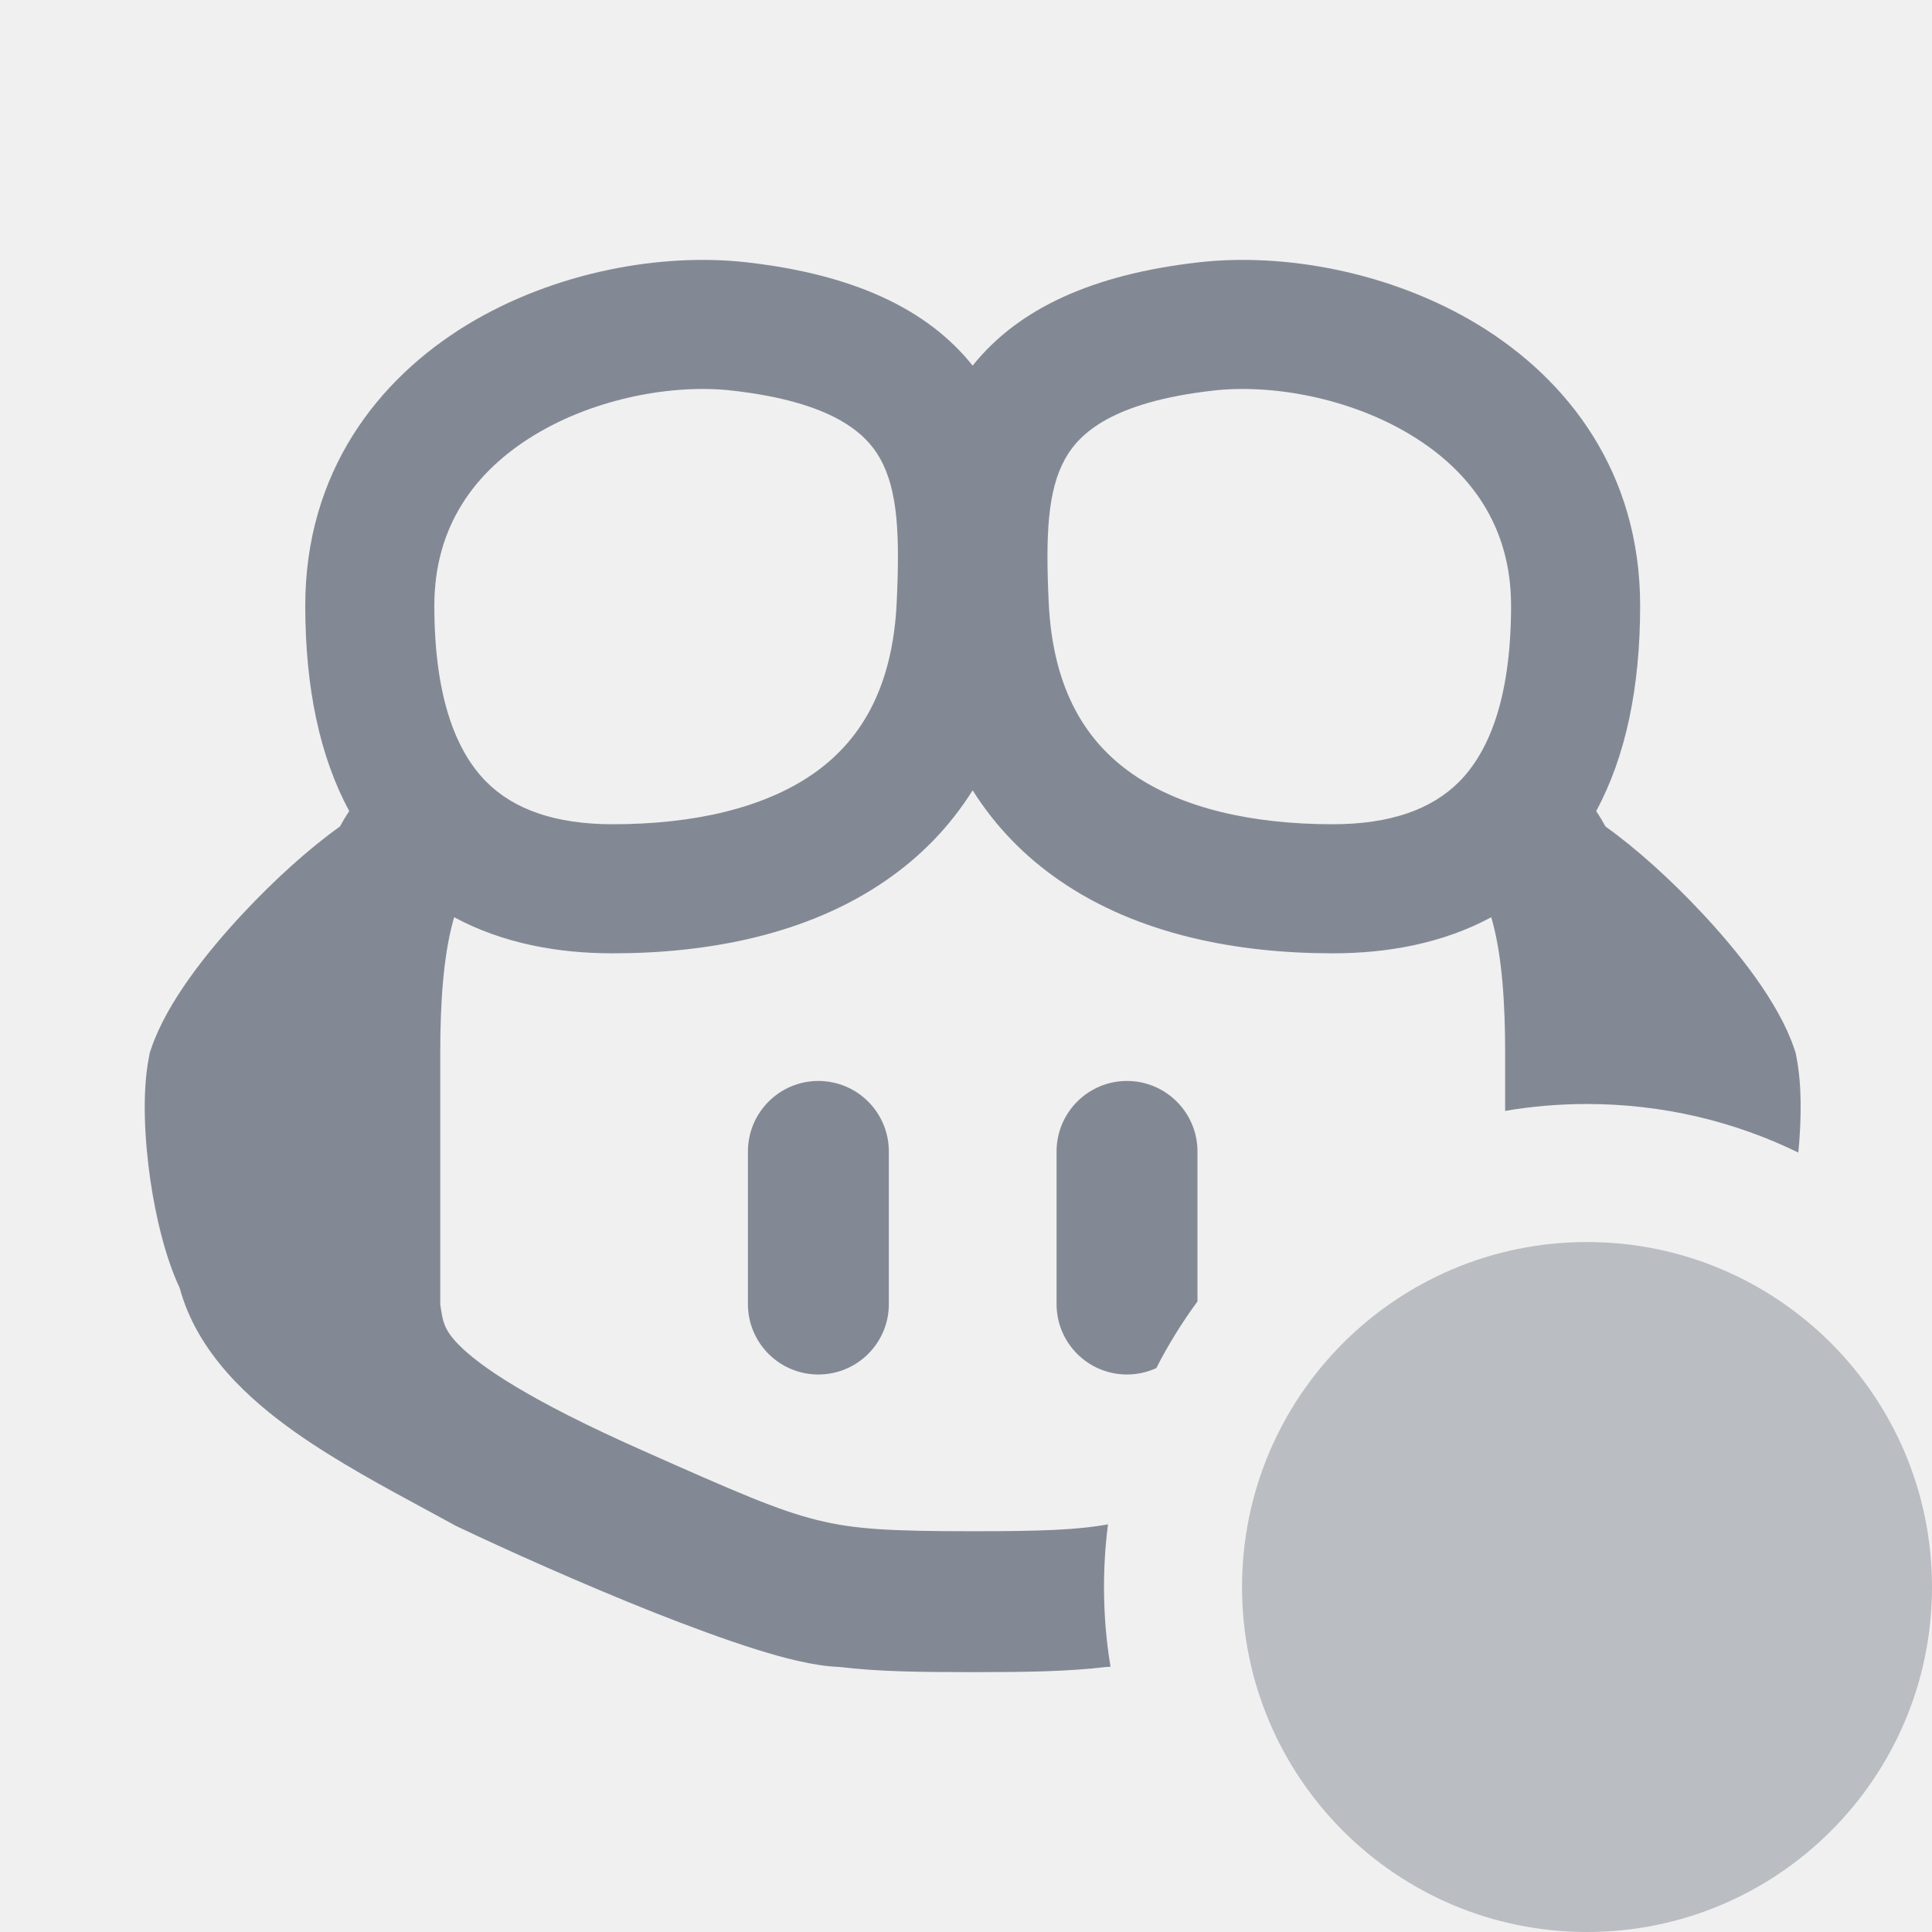
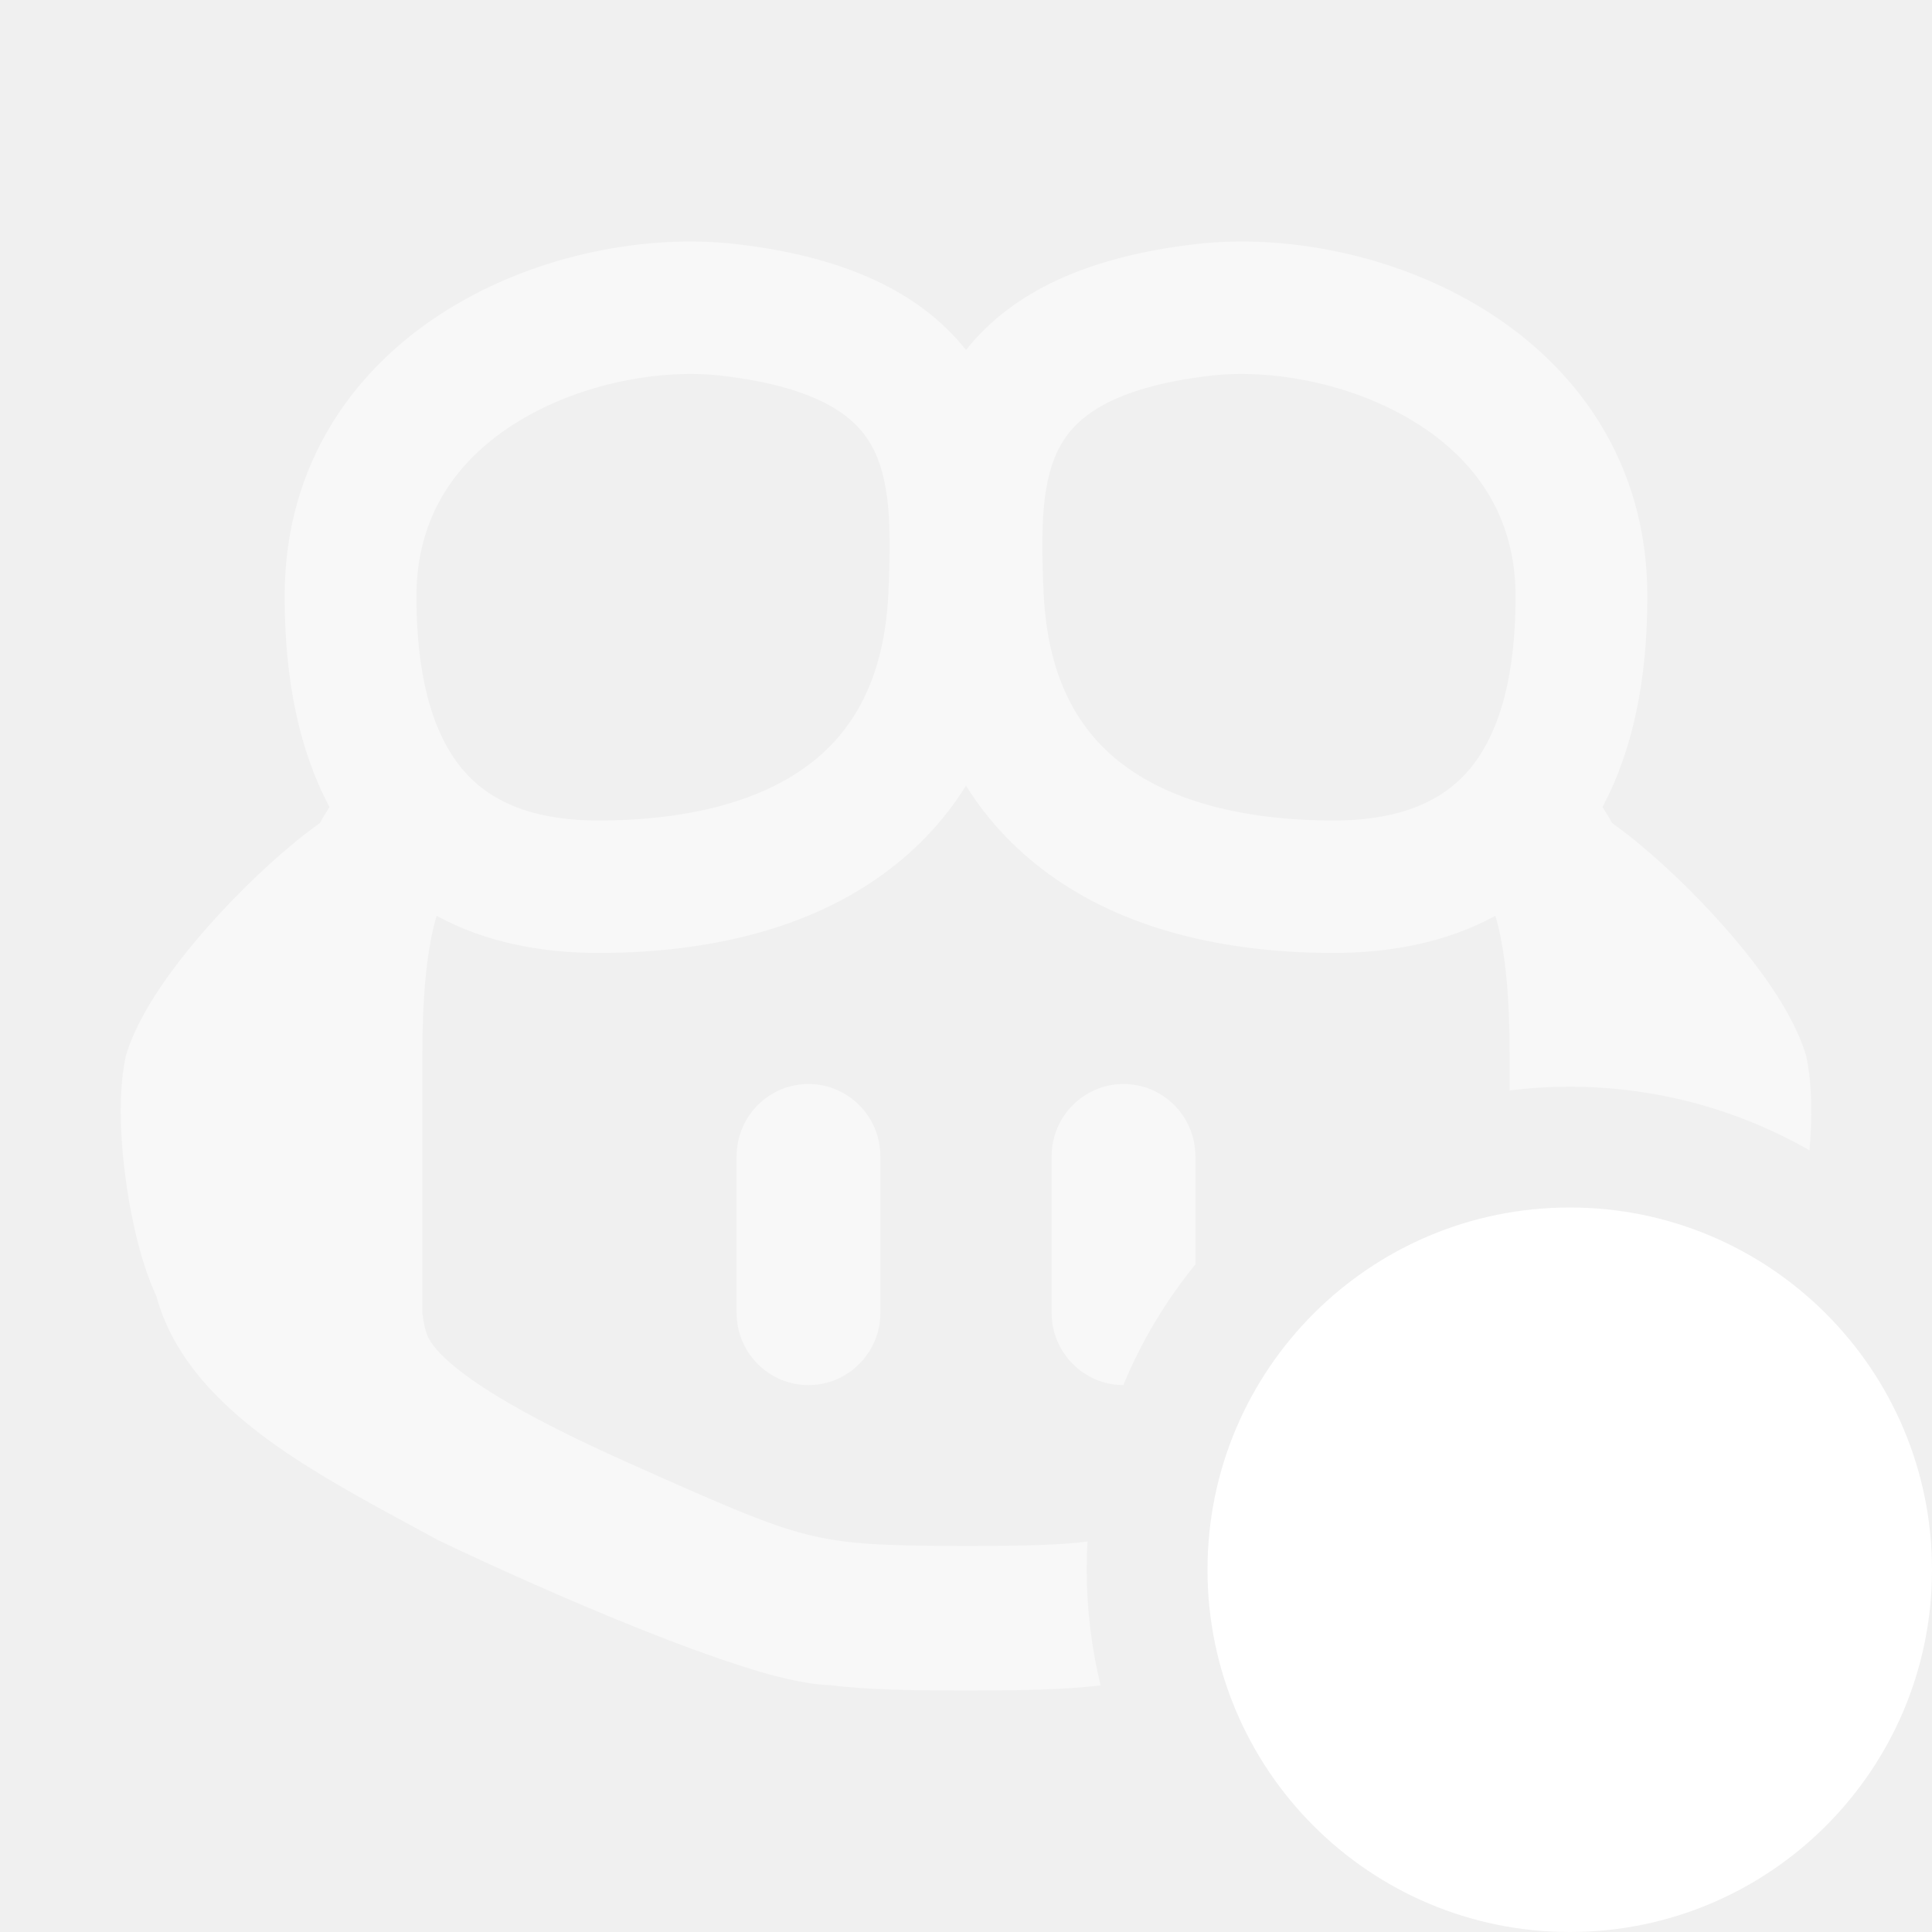
<svg xmlns="http://www.w3.org/2000/svg" width="16" height="16" viewBox="0 0 16 16" fill="none">
-   <path fill-rule="evenodd" clip-rule="evenodd" d="M3.597 5.016C3.597 4.358 3.933 3.903 4.424 3.604C4.934 3.294 5.58 3.179 6.067 3.235C6.896 3.33 7.171 3.587 7.289 3.798C7.437 4.063 7.452 4.435 7.426 4.991C7.391 5.725 7.107 6.151 6.729 6.412C6.323 6.692 5.745 6.826 5.074 6.826C4.598 6.826 4.254 6.703 4.026 6.473C3.797 6.242 3.597 5.814 3.597 5.016ZM6.189 2.173C5.478 2.091 4.591 2.251 3.868 2.69C3.126 3.142 2.528 3.912 2.528 5.016C2.528 5.695 2.648 6.265 2.892 6.717C2.864 6.759 2.838 6.802 2.815 6.845C2.561 7.025 2.268 7.291 2.016 7.561C1.72 7.877 1.382 8.299 1.252 8.684L1.24 8.72L1.233 8.758C1.175 9.054 1.198 9.446 1.245 9.772C1.288 10.065 1.366 10.407 1.488 10.666C1.634 11.206 2.064 11.591 2.445 11.861C2.786 12.102 3.191 12.32 3.541 12.509L3.541 12.509L3.541 12.509L3.541 12.509C3.617 12.55 3.689 12.589 3.758 12.627L3.772 12.635L3.787 12.642C4.19 12.834 4.818 13.116 5.412 13.352C5.708 13.469 6.003 13.578 6.26 13.659C6.481 13.728 6.736 13.797 6.95 13.805C7.265 13.843 7.608 13.848 8.055 13.848C8.503 13.848 8.845 13.843 9.161 13.805C9.173 13.805 9.185 13.804 9.197 13.803C9.161 13.588 9.143 13.368 9.143 13.143C9.143 12.967 9.154 12.794 9.176 12.624C8.916 12.671 8.613 12.681 8.055 12.681C7.375 12.681 7.074 12.665 6.766 12.588C6.44 12.507 6.09 12.354 5.323 12.013C4.376 11.593 3.973 11.314 3.796 11.134C3.719 11.054 3.694 11.003 3.682 10.97C3.667 10.932 3.659 10.893 3.646 10.803V8.715C3.646 8.303 3.673 7.922 3.749 7.64C3.753 7.624 3.757 7.61 3.761 7.596C4.165 7.814 4.622 7.895 5.074 7.895C5.861 7.895 6.684 7.742 7.336 7.292C7.624 7.094 7.867 6.845 8.055 6.545C8.244 6.845 8.487 7.094 8.775 7.292C9.427 7.742 10.25 7.895 11.037 7.895C11.488 7.895 11.946 7.814 12.35 7.596C12.354 7.61 12.358 7.624 12.362 7.64C12.438 7.922 12.465 8.303 12.465 8.715V9.2C12.685 9.162 12.912 9.143 13.143 9.143C13.771 9.143 14.364 9.287 14.893 9.545C14.919 9.275 14.923 8.988 14.878 8.758L14.871 8.72L14.859 8.684C14.729 8.299 14.391 7.877 14.095 7.561C13.843 7.291 13.55 7.025 13.296 6.845C13.273 6.802 13.247 6.759 13.219 6.717C13.463 6.265 13.583 5.695 13.583 5.016C13.583 3.912 12.985 3.142 12.243 2.69C11.52 2.251 10.633 2.091 9.922 2.173C9.048 2.273 8.433 2.555 8.055 3.028C7.678 2.555 7.063 2.273 6.189 2.173ZM9.917 10.778V9.536C9.917 9.214 9.655 8.952 9.333 8.952C9.011 8.952 8.75 9.214 8.75 9.536V10.8C8.75 11.122 9.011 11.383 9.333 11.383C9.42 11.383 9.502 11.364 9.576 11.33C9.675 11.136 9.789 10.952 9.917 10.778ZM7.361 9.536C7.361 9.214 7.1 8.952 6.777 8.952C6.455 8.952 6.194 9.214 6.194 9.536V10.8C6.194 11.122 6.455 11.383 6.777 11.383C7.1 11.383 7.361 11.122 7.361 10.8V9.536ZM12.514 5.016C12.514 4.358 12.178 3.903 11.687 3.604C11.177 3.294 10.531 3.179 10.044 3.235C9.214 3.33 8.94 3.587 8.822 3.798C8.674 4.063 8.659 4.435 8.685 4.991C8.72 5.725 9.004 6.151 9.382 6.412C9.788 6.692 10.366 6.826 11.037 6.826C11.513 6.826 11.857 6.703 12.085 6.473C12.314 6.242 12.514 5.814 12.514 5.016Z" fill="#838994" />
-   <circle opacity="0.5" cx="13.143" cy="13.143" r="2.857" fill="#838994" />
+   <path opacity="0.5" fill-rule="evenodd" clip-rule="evenodd" d="M3.449 4.939C3.449 4.263 3.792 3.796 4.293 3.49C4.813 3.172 5.473 3.054 5.97 3.111C6.817 3.209 7.097 3.473 7.217 3.689C7.369 3.961 7.384 4.342 7.357 4.913C7.322 5.666 7.032 6.103 6.645 6.371C6.232 6.658 5.642 6.795 4.956 6.795C4.47 6.795 4.119 6.67 3.887 6.433C3.653 6.196 3.449 5.758 3.449 4.939ZM6.094 2.021C5.368 1.937 4.463 2.101 3.725 2.553C2.967 3.016 2.357 3.806 2.357 4.939C2.357 5.635 2.48 6.22 2.729 6.684C2.7 6.727 2.674 6.77 2.65 6.815C2.391 6.999 2.092 7.273 1.834 7.55C1.533 7.874 1.187 8.307 1.055 8.702L1.043 8.739L1.035 8.778C0.976 9.082 0.999 9.483 1.048 9.818C1.092 10.119 1.171 10.47 1.295 10.735C1.445 11.289 1.883 11.684 2.273 11.962C2.62 12.209 3.034 12.433 3.392 12.627L3.392 12.627L3.392 12.627L3.392 12.627C3.469 12.668 3.543 12.709 3.613 12.747L3.628 12.755L3.643 12.762C4.054 12.959 4.695 13.249 5.301 13.491C5.604 13.612 5.905 13.723 6.167 13.806C6.392 13.877 6.653 13.948 6.871 13.956C7.194 13.995 7.543 14 8 14C8.451 14 8.797 13.995 9.115 13.958C9.04 13.651 9 13.33 9 13C9 12.921 9.002 12.843 9.007 12.766C8.768 12.796 8.474 12.803 8 12.803C7.306 12.803 6.998 12.787 6.684 12.708C6.351 12.624 5.994 12.467 5.21 12.117C4.244 11.687 3.833 11.4 3.652 11.215C3.573 11.134 3.547 11.081 3.535 11.048C3.52 11.008 3.512 10.969 3.498 10.876V8.733C3.498 8.311 3.526 7.92 3.603 7.63C3.608 7.615 3.612 7.6 3.616 7.585C4.028 7.809 4.496 7.892 4.956 7.892C5.76 7.892 6.6 7.736 7.265 7.274C7.559 7.07 7.808 6.815 8 6.507C8.192 6.815 8.441 7.07 8.735 7.274C9.4 7.736 10.24 7.892 11.044 7.892C11.505 7.892 11.972 7.809 12.384 7.585C12.388 7.6 12.392 7.615 12.397 7.63C12.474 7.92 12.502 8.311 12.502 8.733V9.031C12.665 9.01 12.831 9 13 9C13.723 9 14.4 9.192 14.986 9.527C15.007 9.267 15.008 8.997 14.965 8.778L14.957 8.739L14.945 8.702C14.813 8.307 14.467 7.874 14.166 7.55C13.908 7.273 13.609 6.999 13.35 6.815C13.326 6.77 13.3 6.727 13.271 6.684C13.52 6.22 13.643 5.635 13.643 4.939C13.643 3.806 13.033 3.016 12.275 2.553C11.537 2.101 10.632 1.937 9.906 2.021C9.013 2.124 8.385 2.413 8 2.898C7.615 2.413 6.987 2.124 6.094 2.021ZM9.9 10.472V9.576C9.9 9.245 9.633 8.977 9.305 8.977C8.976 8.977 8.709 9.245 8.709 9.576V10.873C8.709 11.202 8.975 11.47 9.303 11.471C9.453 11.108 9.655 10.772 9.9 10.472ZM7.291 9.576C7.291 9.245 7.024 8.977 6.695 8.977C6.367 8.977 6.1 9.245 6.1 9.576V10.873C6.1 11.203 6.367 11.471 6.695 11.471C7.024 11.471 7.291 11.203 7.291 10.873V9.576ZM12.551 4.939C12.551 4.263 12.208 3.796 11.707 3.49C11.187 3.172 10.527 3.054 10.03 3.111C9.183 3.209 8.903 3.473 8.783 3.689C8.631 3.961 8.616 4.342 8.643 4.913C8.679 5.666 8.968 6.103 9.355 6.371C9.768 6.658 10.358 6.795 11.044 6.795C11.53 6.795 11.88 6.67 12.113 6.433C12.347 6.196 12.551 5.758 12.551 4.939Z" fill="white" />
+   <circle cx="13" cy="13" r="3" fill="white" />
</svg>
